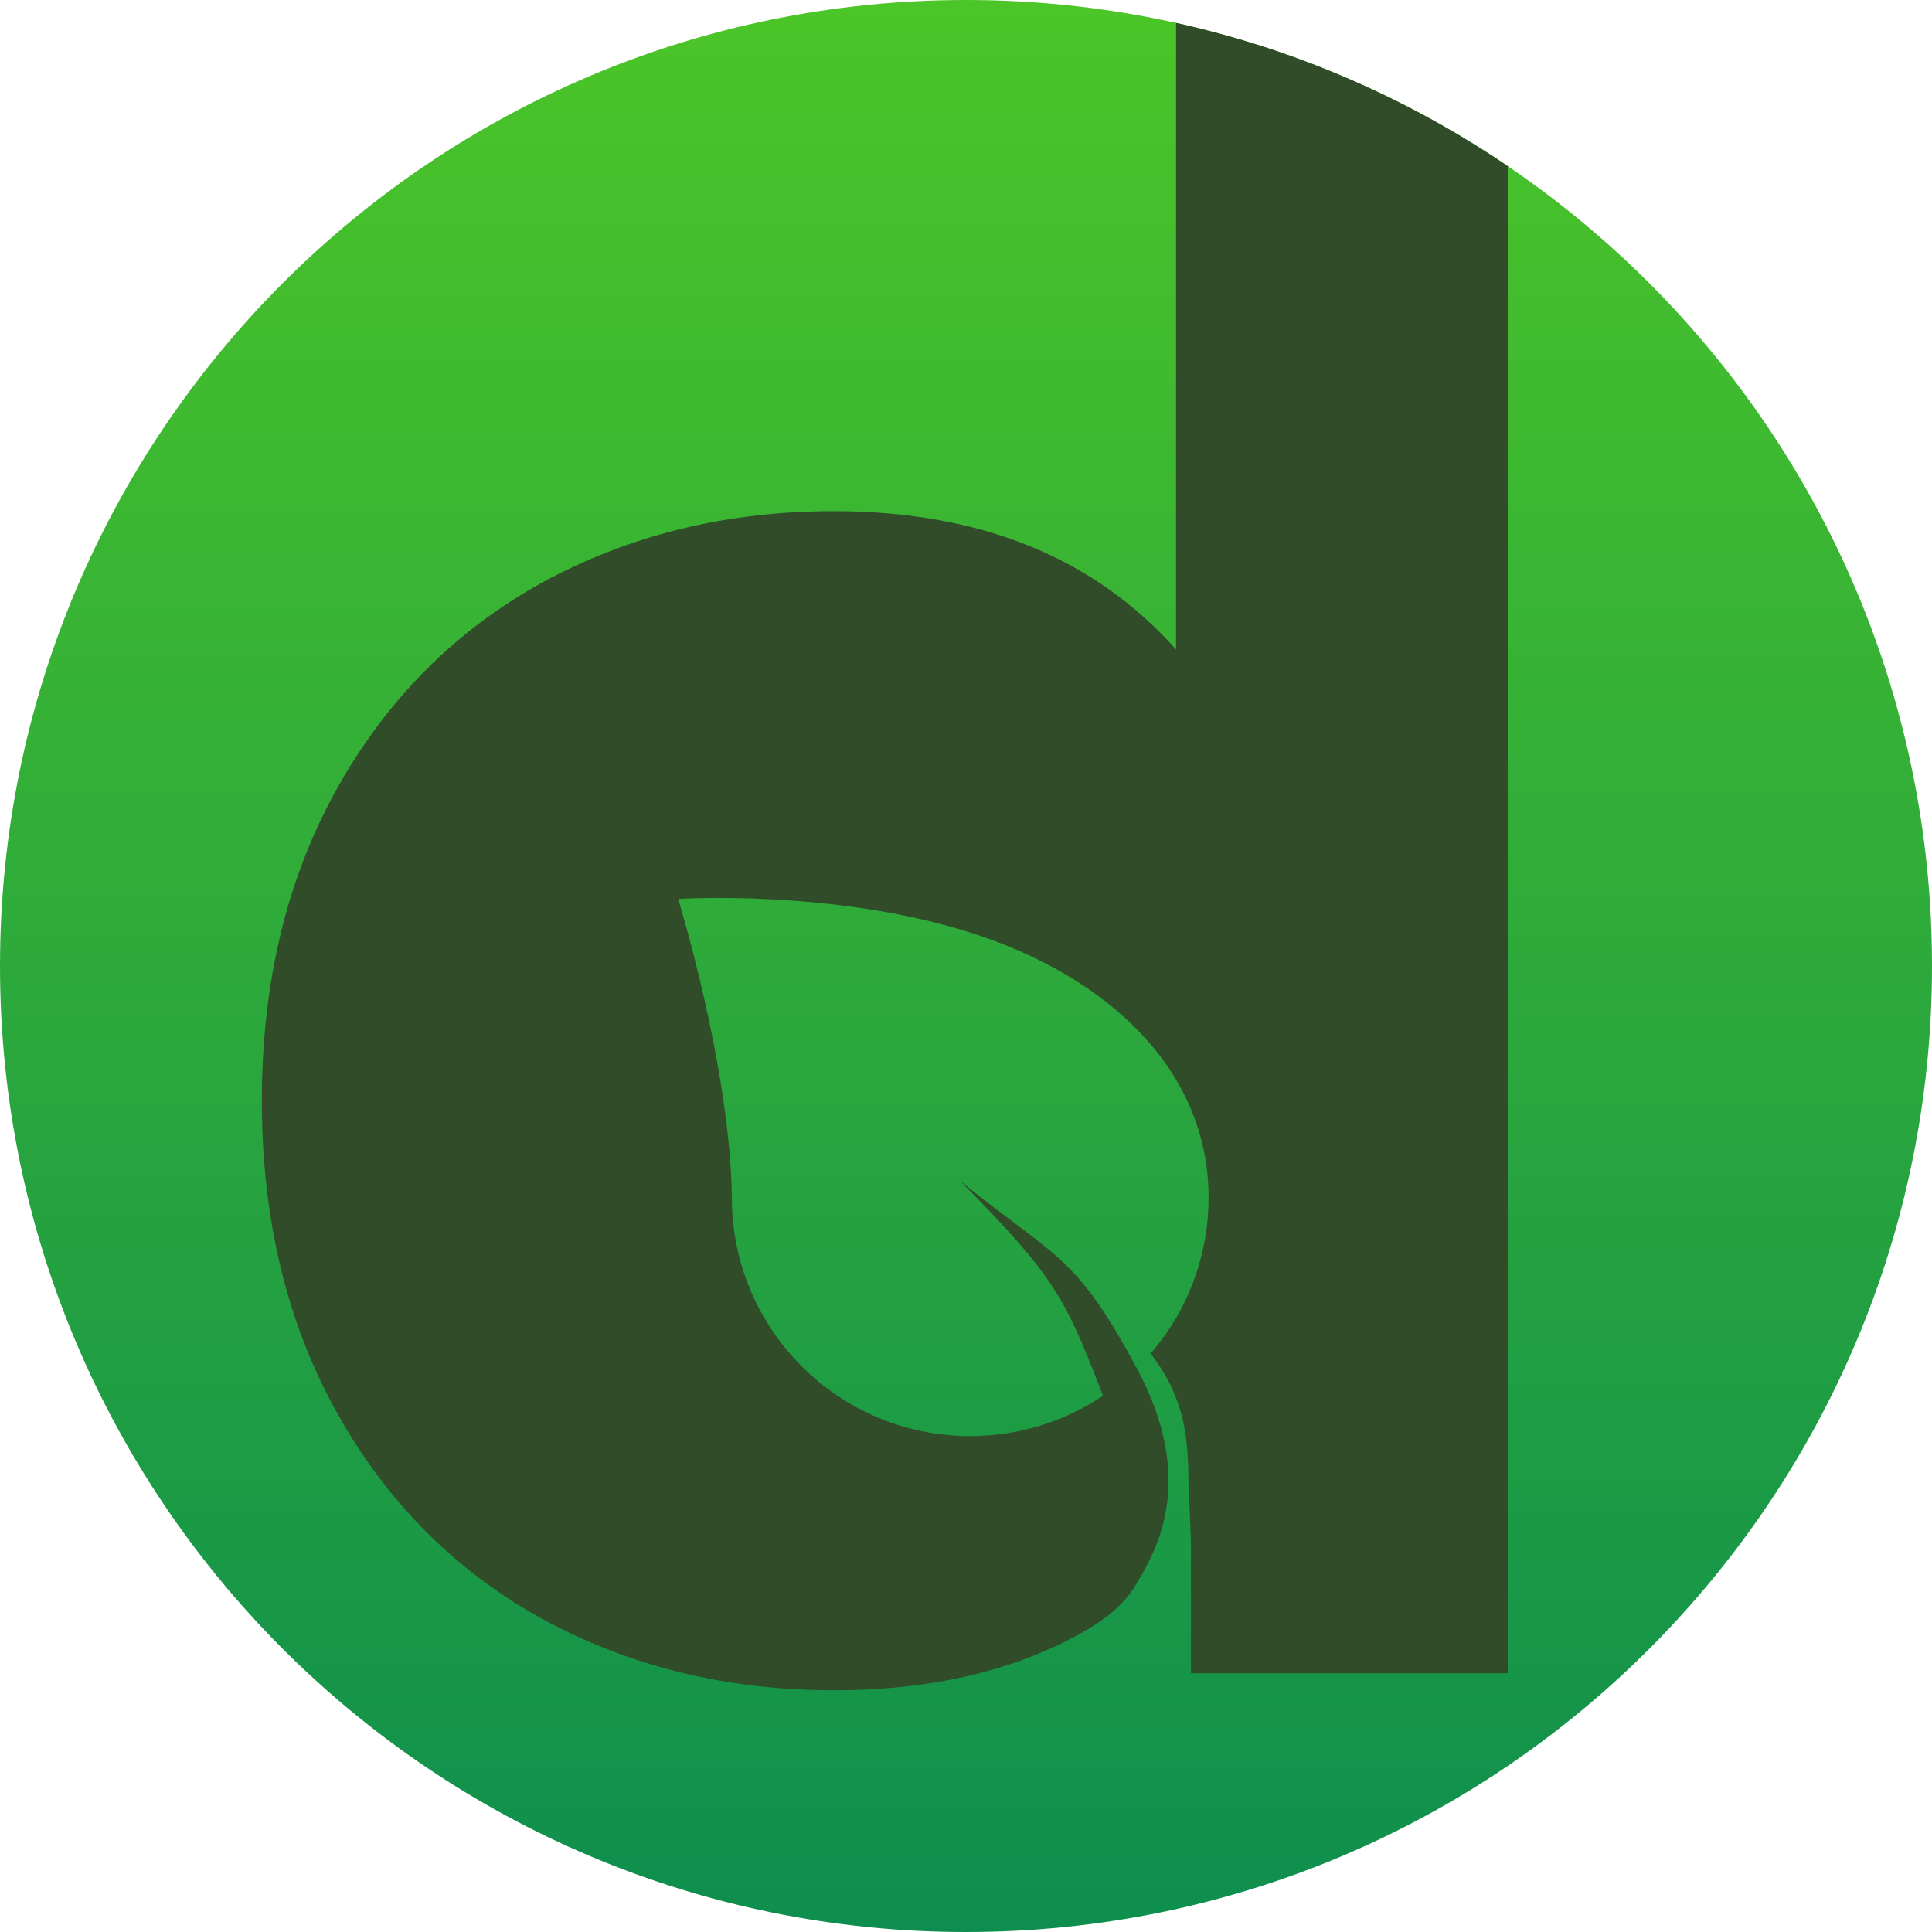
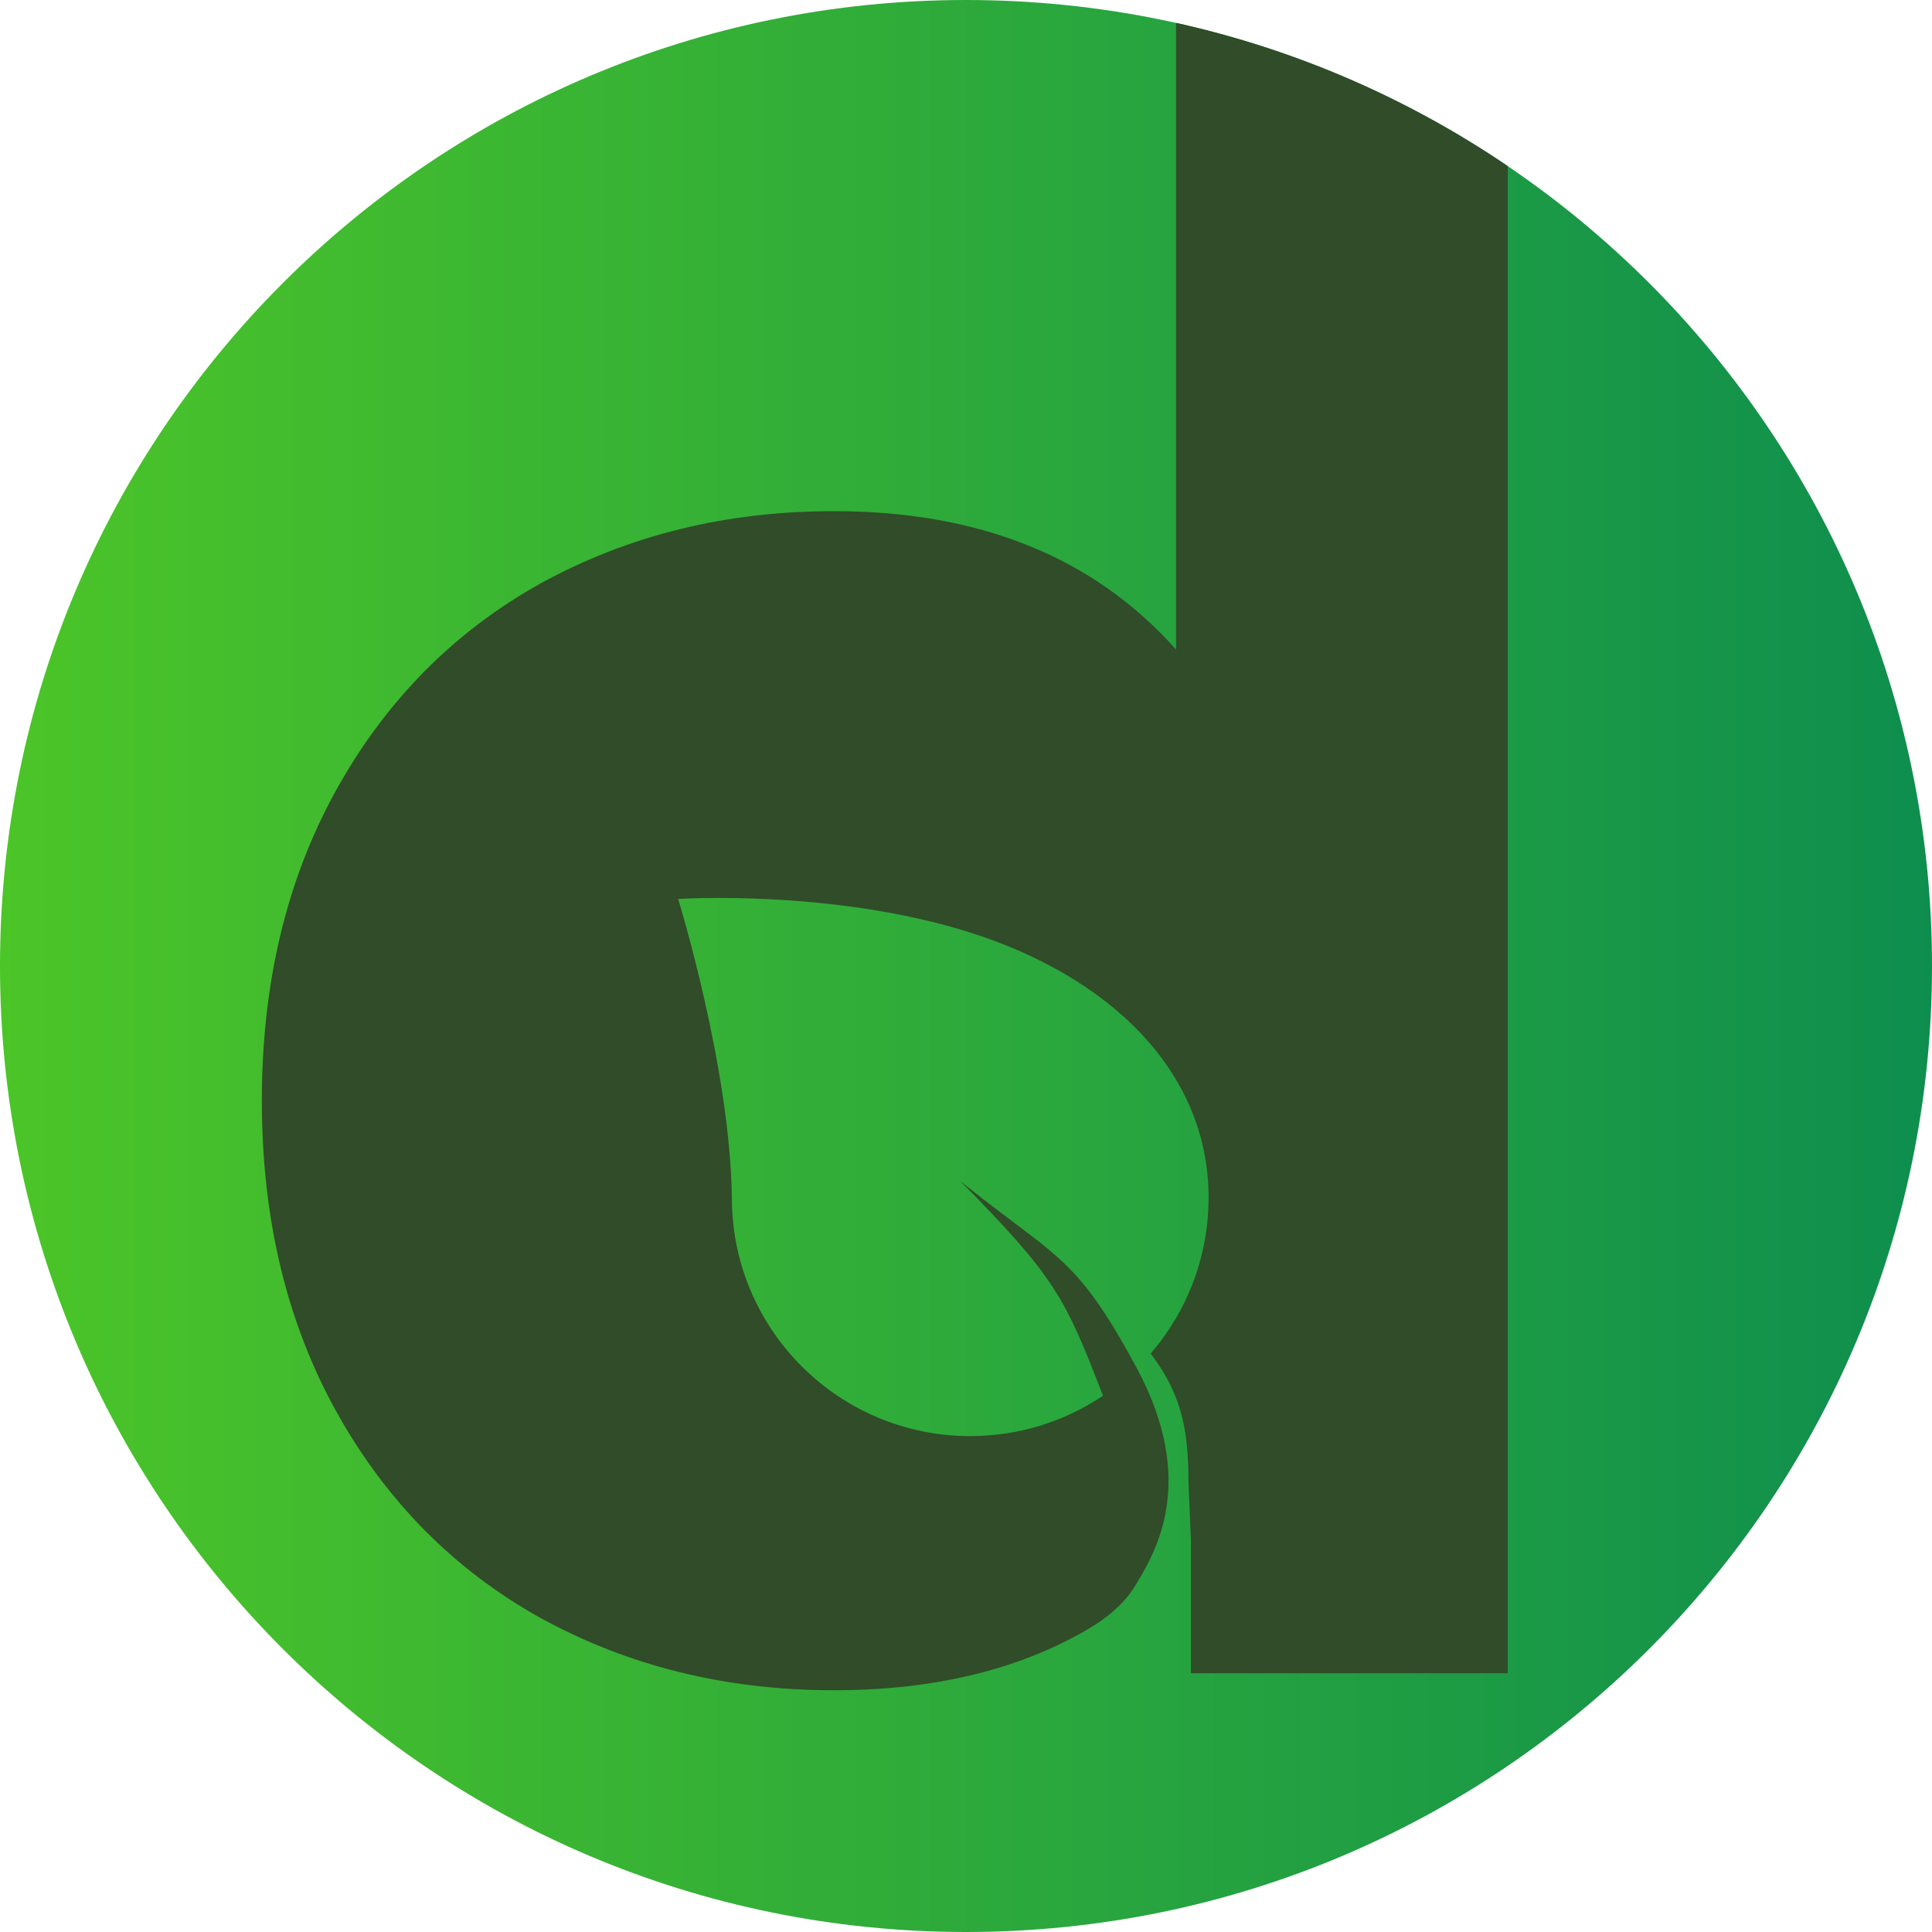
<svg xmlns="http://www.w3.org/2000/svg" width="192" height="192" viewBox="0 0 192 192" fill="none">
-   <path fill-rule="evenodd" clip-rule="evenodd" d="M192 96C192 149.019 149.019 192 96 192C42.981 192 0 149.019 0 96C0 42.981 42.981 0 96 0C149.019 0 192 42.981 192 96Z" fill="url(#paint0_linear)" />
-   <path fill-rule="evenodd" clip-rule="evenodd" d="M149.836 16.505V166.284H118.355V153.17L118.107 147.238C118.107 144.611 117.934 141.955 117.073 139.473C116.491 137.793 115.722 136.34 114.35 134.513C114.685 134.125 115.007 133.727 115.317 133.318C118.324 129.346 120.108 124.397 120.108 119.031C120.108 106.329 110.099 97.011 96.42 92.674C82.741 88.337 67.394 89.338 67.394 89.338C67.394 89.338 72.623 106.248 72.733 119.236C72.843 132.224 83.406 142.719 96.42 142.719C101.3 142.719 105.834 141.244 109.603 138.715L109.603 138.679C105.881 129.016 104.893 126.936 95.419 117.363C97.518 119.057 99.246 120.356 100.728 121.47L100.73 121.472C106.029 125.457 108.192 127.083 112.963 135.947L112.977 135.973C118.994 147.174 114.864 154.142 113.038 157.222L112.977 157.325C112.908 157.441 112.841 157.551 112.777 157.655C111.637 159.492 109.894 160.873 108.025 161.96C101.124 165.97 92.736 167.976 82.859 167.976C72.154 167.976 62.435 165.579 53.702 160.784C45.109 155.99 38.348 149.151 33.418 140.268C28.488 131.384 26.023 121.091 26.023 109.387C26.023 97.683 28.488 87.39 33.418 78.506C38.348 69.623 45.109 62.784 53.702 57.99C62.435 53.195 72.154 50.798 82.859 50.798C97.367 50.798 108.706 55.381 116.876 64.546V2.276C128.859 4.934 140 9.83 149.836 16.505Z" fill="#304C29" />
+   <circle cx="96" cy="96" r="96" fill="url('#green-gradient')" />
+   <path d="M116.876 2.276V64.546C108.706 55.381 97.367 50.798 82.859 50.798C72.154 50.798 62.435 53.195 53.702 57.989C45.109 62.784 38.348 69.623 33.418 78.506C28.488 87.39 26.023 97.683 26.023 109.387C26.023 121.09 28.488 131.384 33.418 140.268C38.348 149.151 45.109 155.99 53.702 160.784C62.435 165.578 72.154 167.976 82.859 167.976C92.736 167.976 101.124 165.97 108.025 161.96C109.894 160.873 111.637 159.492 112.777 157.655C112.841 157.551 112.908 157.441 112.977 157.325L113.038 157.222C114.864 154.142 118.994 147.174 112.977 135.973L112.963 135.947C108.192 127.083 106.029 125.457 100.73 121.472L100.728 121.47C99.246 120.356 97.518 119.057 95.419 117.363C104.893 126.936 105.881 129.016 109.603 138.679L109.603 138.715C105.834 141.244 101.3 142.719 96.42 142.719C83.406 142.719 72.843 132.224 72.733 119.236C72.623 106.248 67.394 89.338 67.394 89.338C67.394 89.338 82.741 88.337 96.42 92.674C110.099 97.011 120.108 106.329 120.108 119.031C120.108 124.397 118.324 129.346 115.317 133.318C115.007 133.727 114.685 134.125 114.35 134.513C115.722 136.34 116.491 137.793 117.073 139.473C117.934 141.955 118.107 144.611 118.107 147.238L118.355 153.17V166.283H149.836V16.505C140 9.83 128.859 4.934 116.876 2.276Z" fill="#304C29" />
  <defs>
-     <linearGradient id="paint0_linear" x1="96" y1="0" x2="96" y2="192" gradientUnits="userSpaceOnUse">
+     <linearGradient id="green-gradient" gradient-transform="rotate(90)">
      <stop stop-color="#4CC528" />
-       <stop offset="1" stop-color="#0E8E4E" />
+       <stop offset="100%" stop-color="#0E8E4E" />
    </linearGradient>
  </defs>
</svg>
